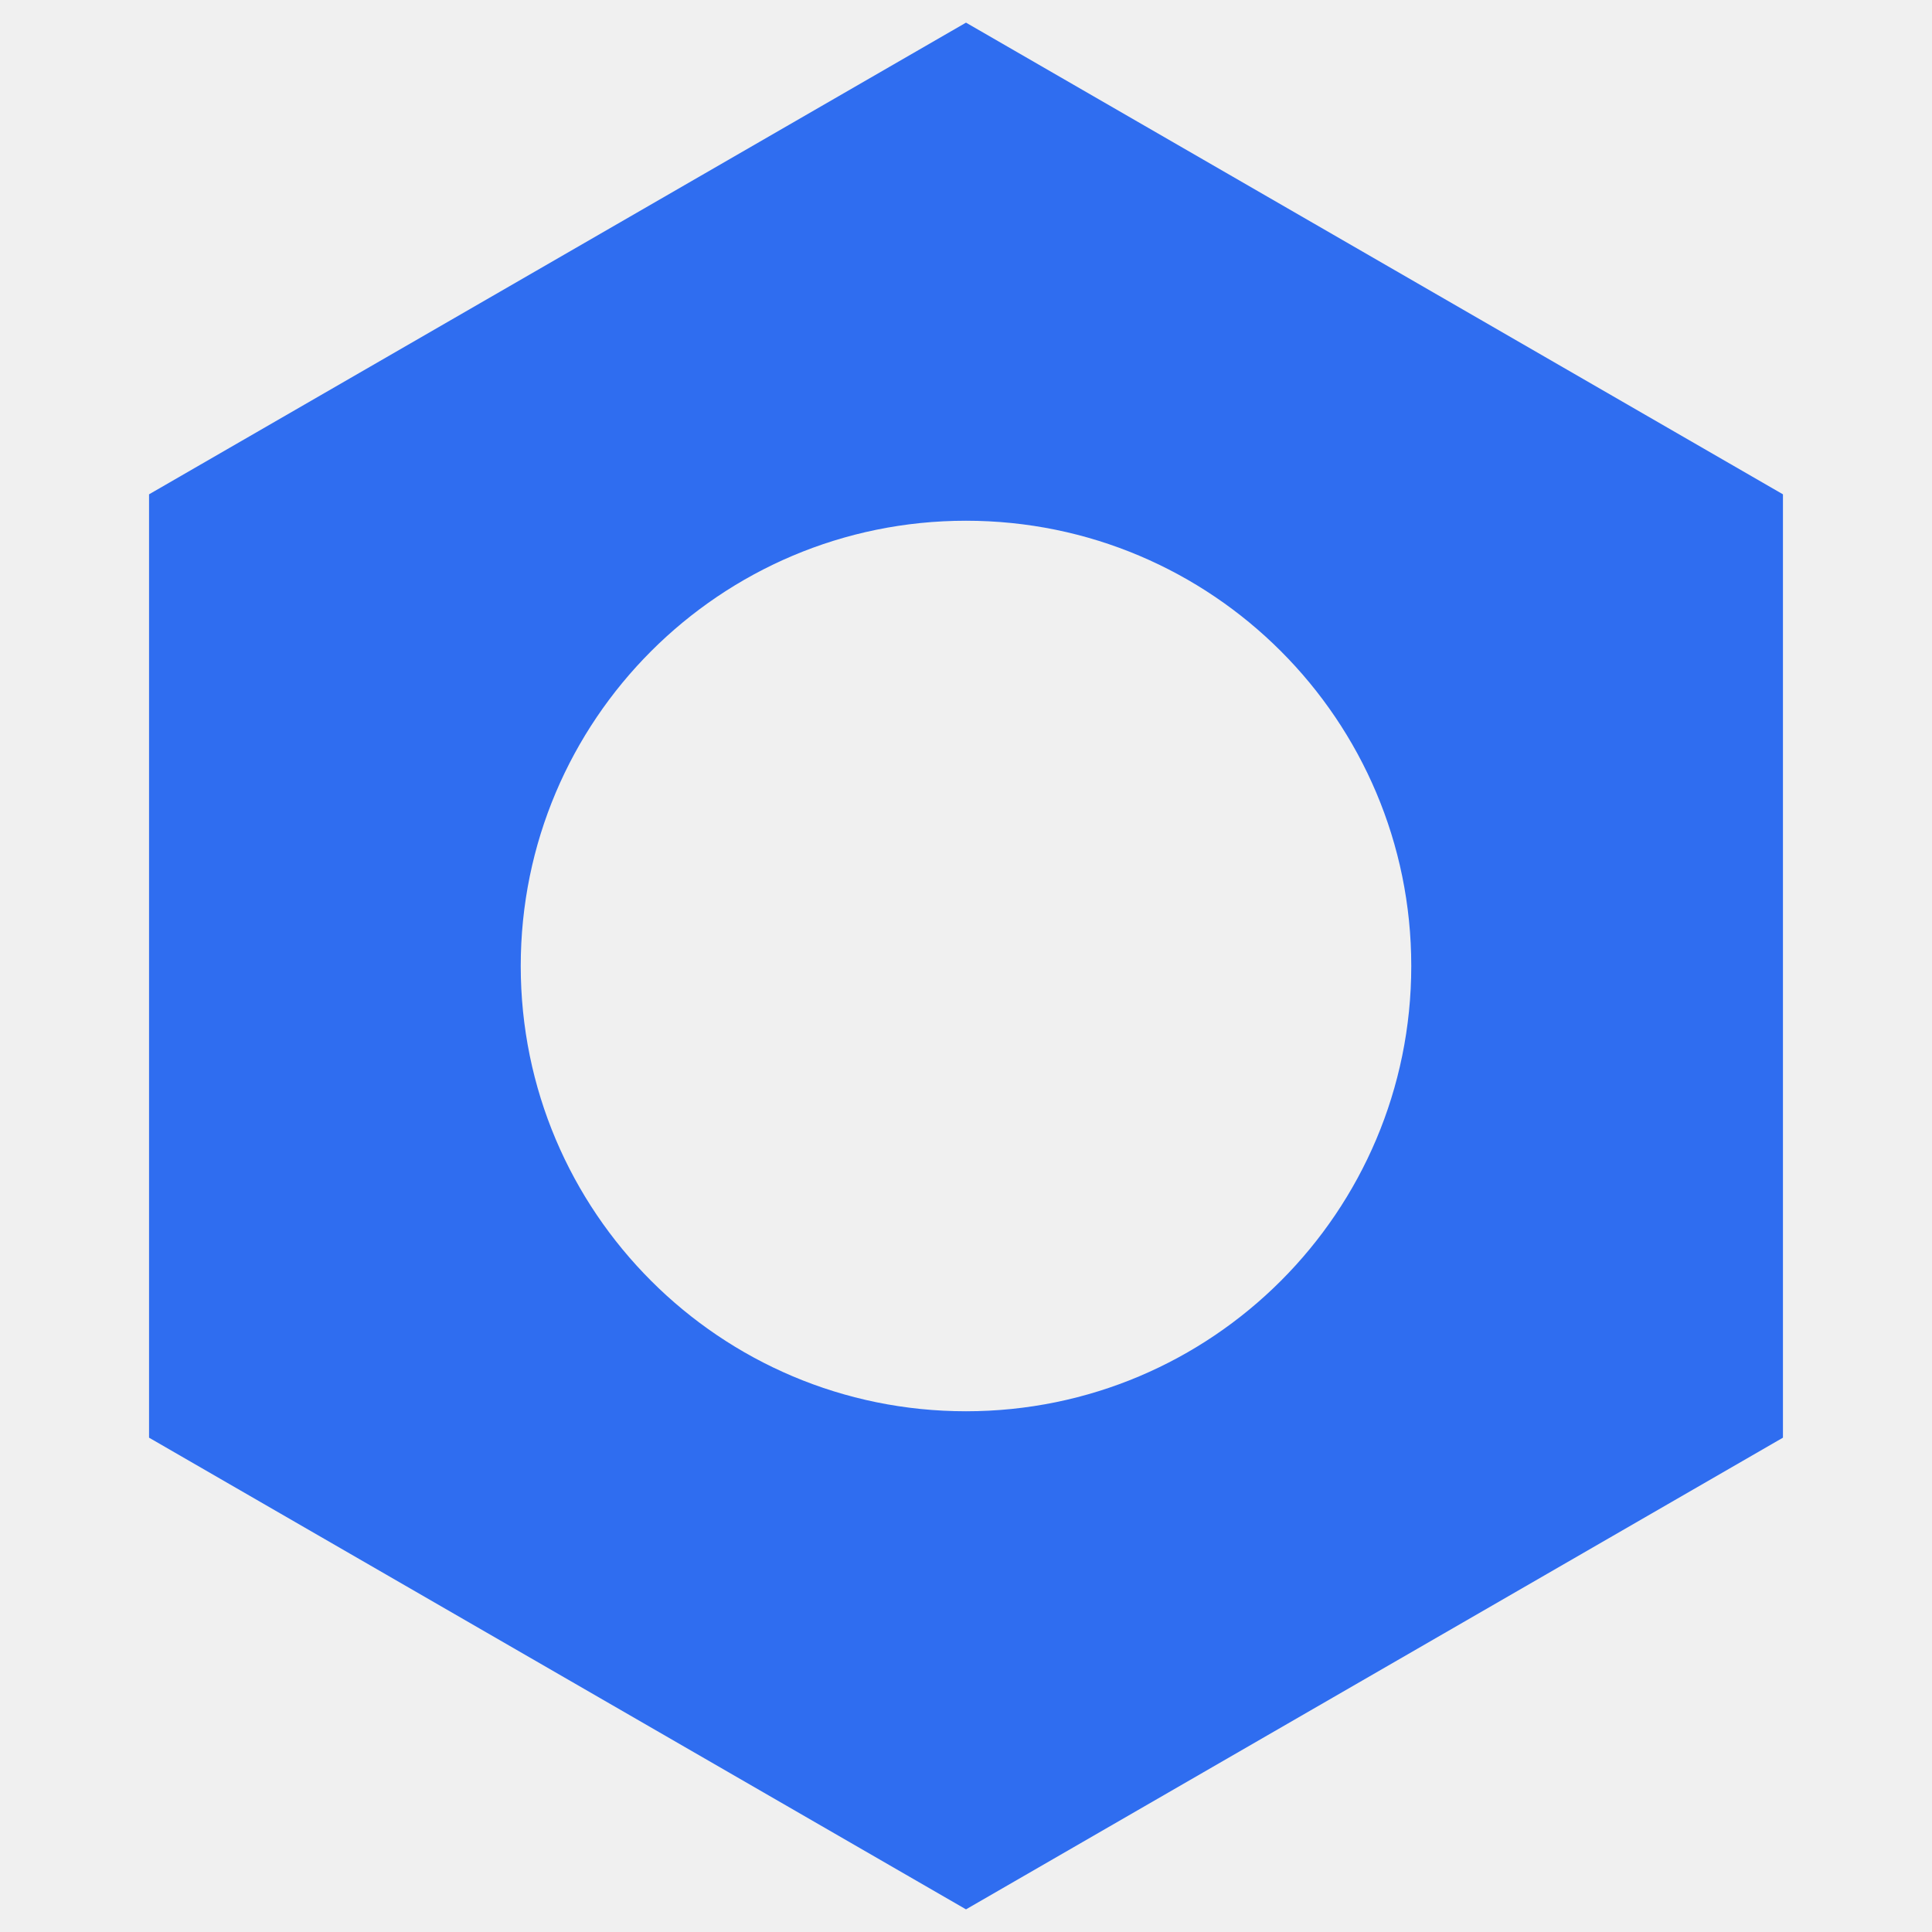
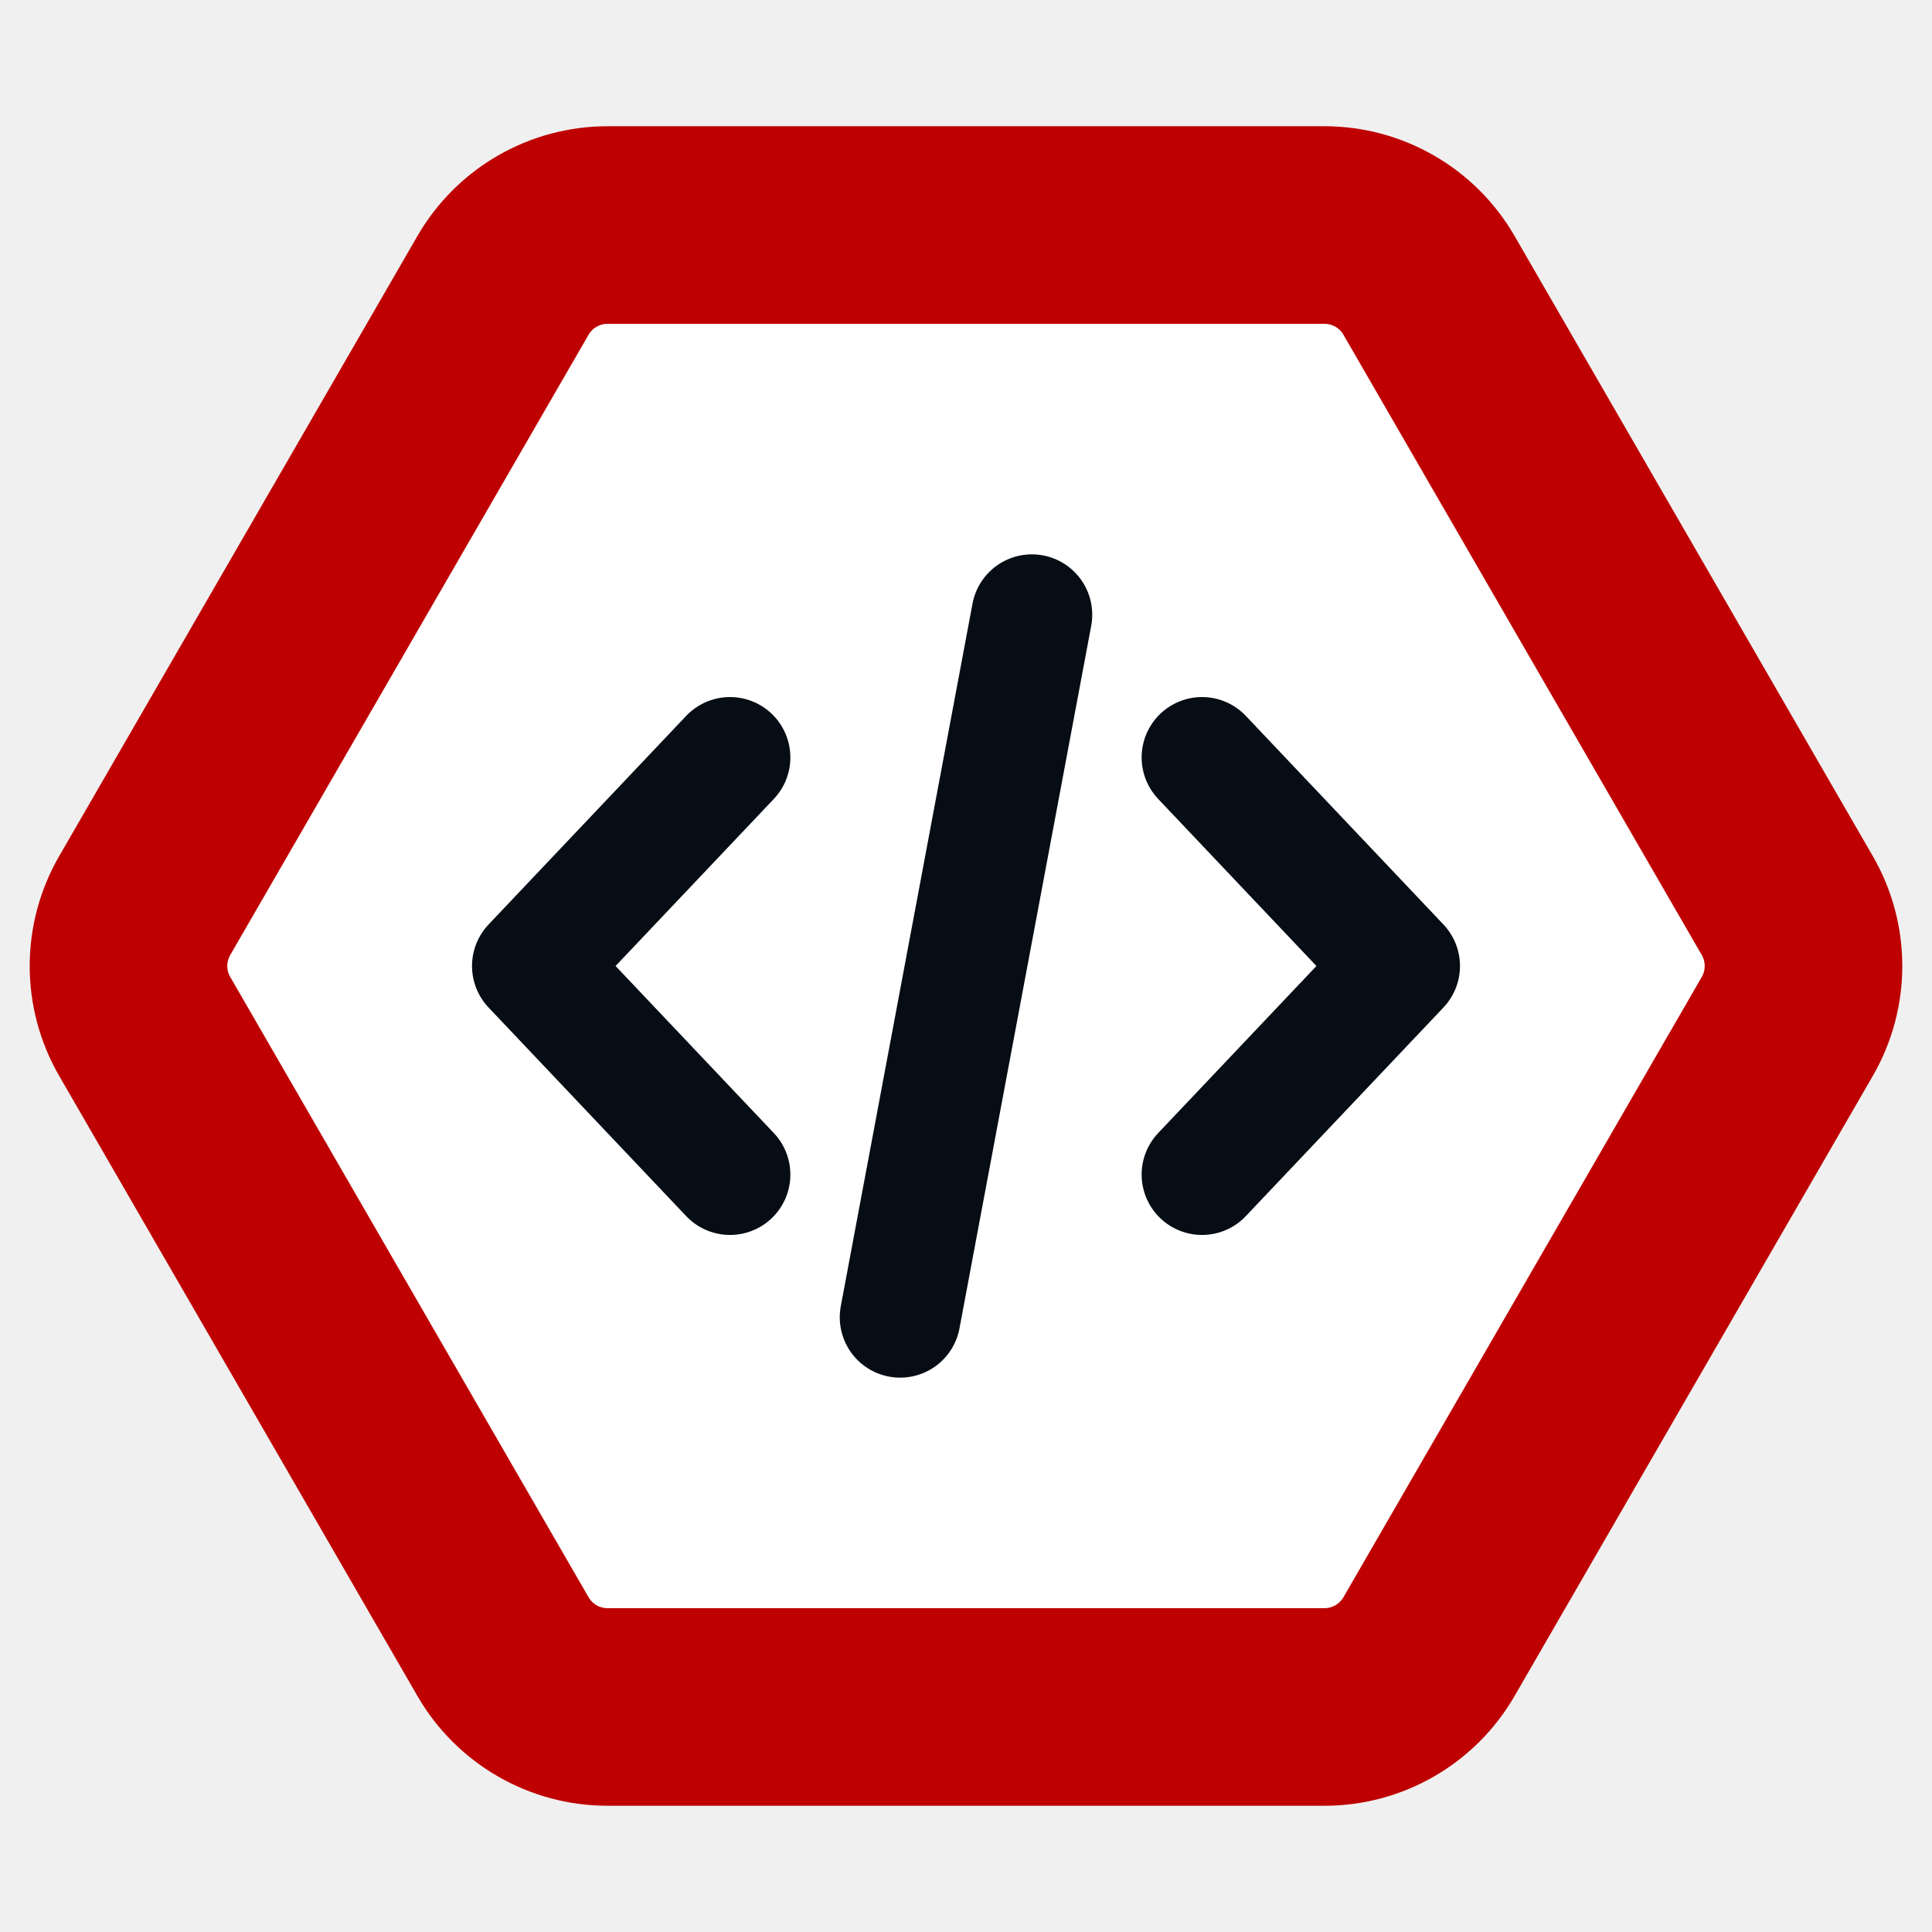
- <svg xmlns="http://www.w3.org/2000/svg" width="512" height="512" viewBox="0 0 512 512">
-   <path fill="#2f6df0" fill-rule="evenodd" d="M256 6 472.5 131 472.5 381 256 506 39.5 381 39.5 131Z            M256 138a118 118 0 1 0 0 236 118 118 0 1 0 0-236Z" />
+ <svg xmlns="http://www.w3.org/2000/svg" viewBox="31.5 7 176 176" role="img" aria-labelledby="title">
+   <path d="M44.68,100.50 A11 11 0 0 1 44.68,89.50 L 77.32,33.00 A11 11 0 0 1 86.85,27.50 L 152.15,27.50 A11 11 0 0 1 161.68,33.00 L 194.32,89.50 A11 11 0 0 1 194.32,100.50 L 161.68,157.00 A11 11 0 0 1 152.15,162.50 L 86.85,162.50 A11 11 0 0 1 77.32,157.00 Z" fill="#ffffff" stroke="#be0000" stroke-width="18" />
+   <polyline points="98,76 80,95 98,114" fill="none" stroke="#060d14" stroke-width="11" stroke-linecap="round" stroke-linejoin="round" />
+   <polyline points="141,76 159,95 141,114" fill="none" stroke="#060d14" stroke-width="11" stroke-linecap="round" stroke-linejoin="round" />
+   <polyline points="125.5,63 113.5,127" fill="none" stroke="#060d14" stroke-width="11" stroke-linecap="round" stroke-linejoin="round" />
</svg>
